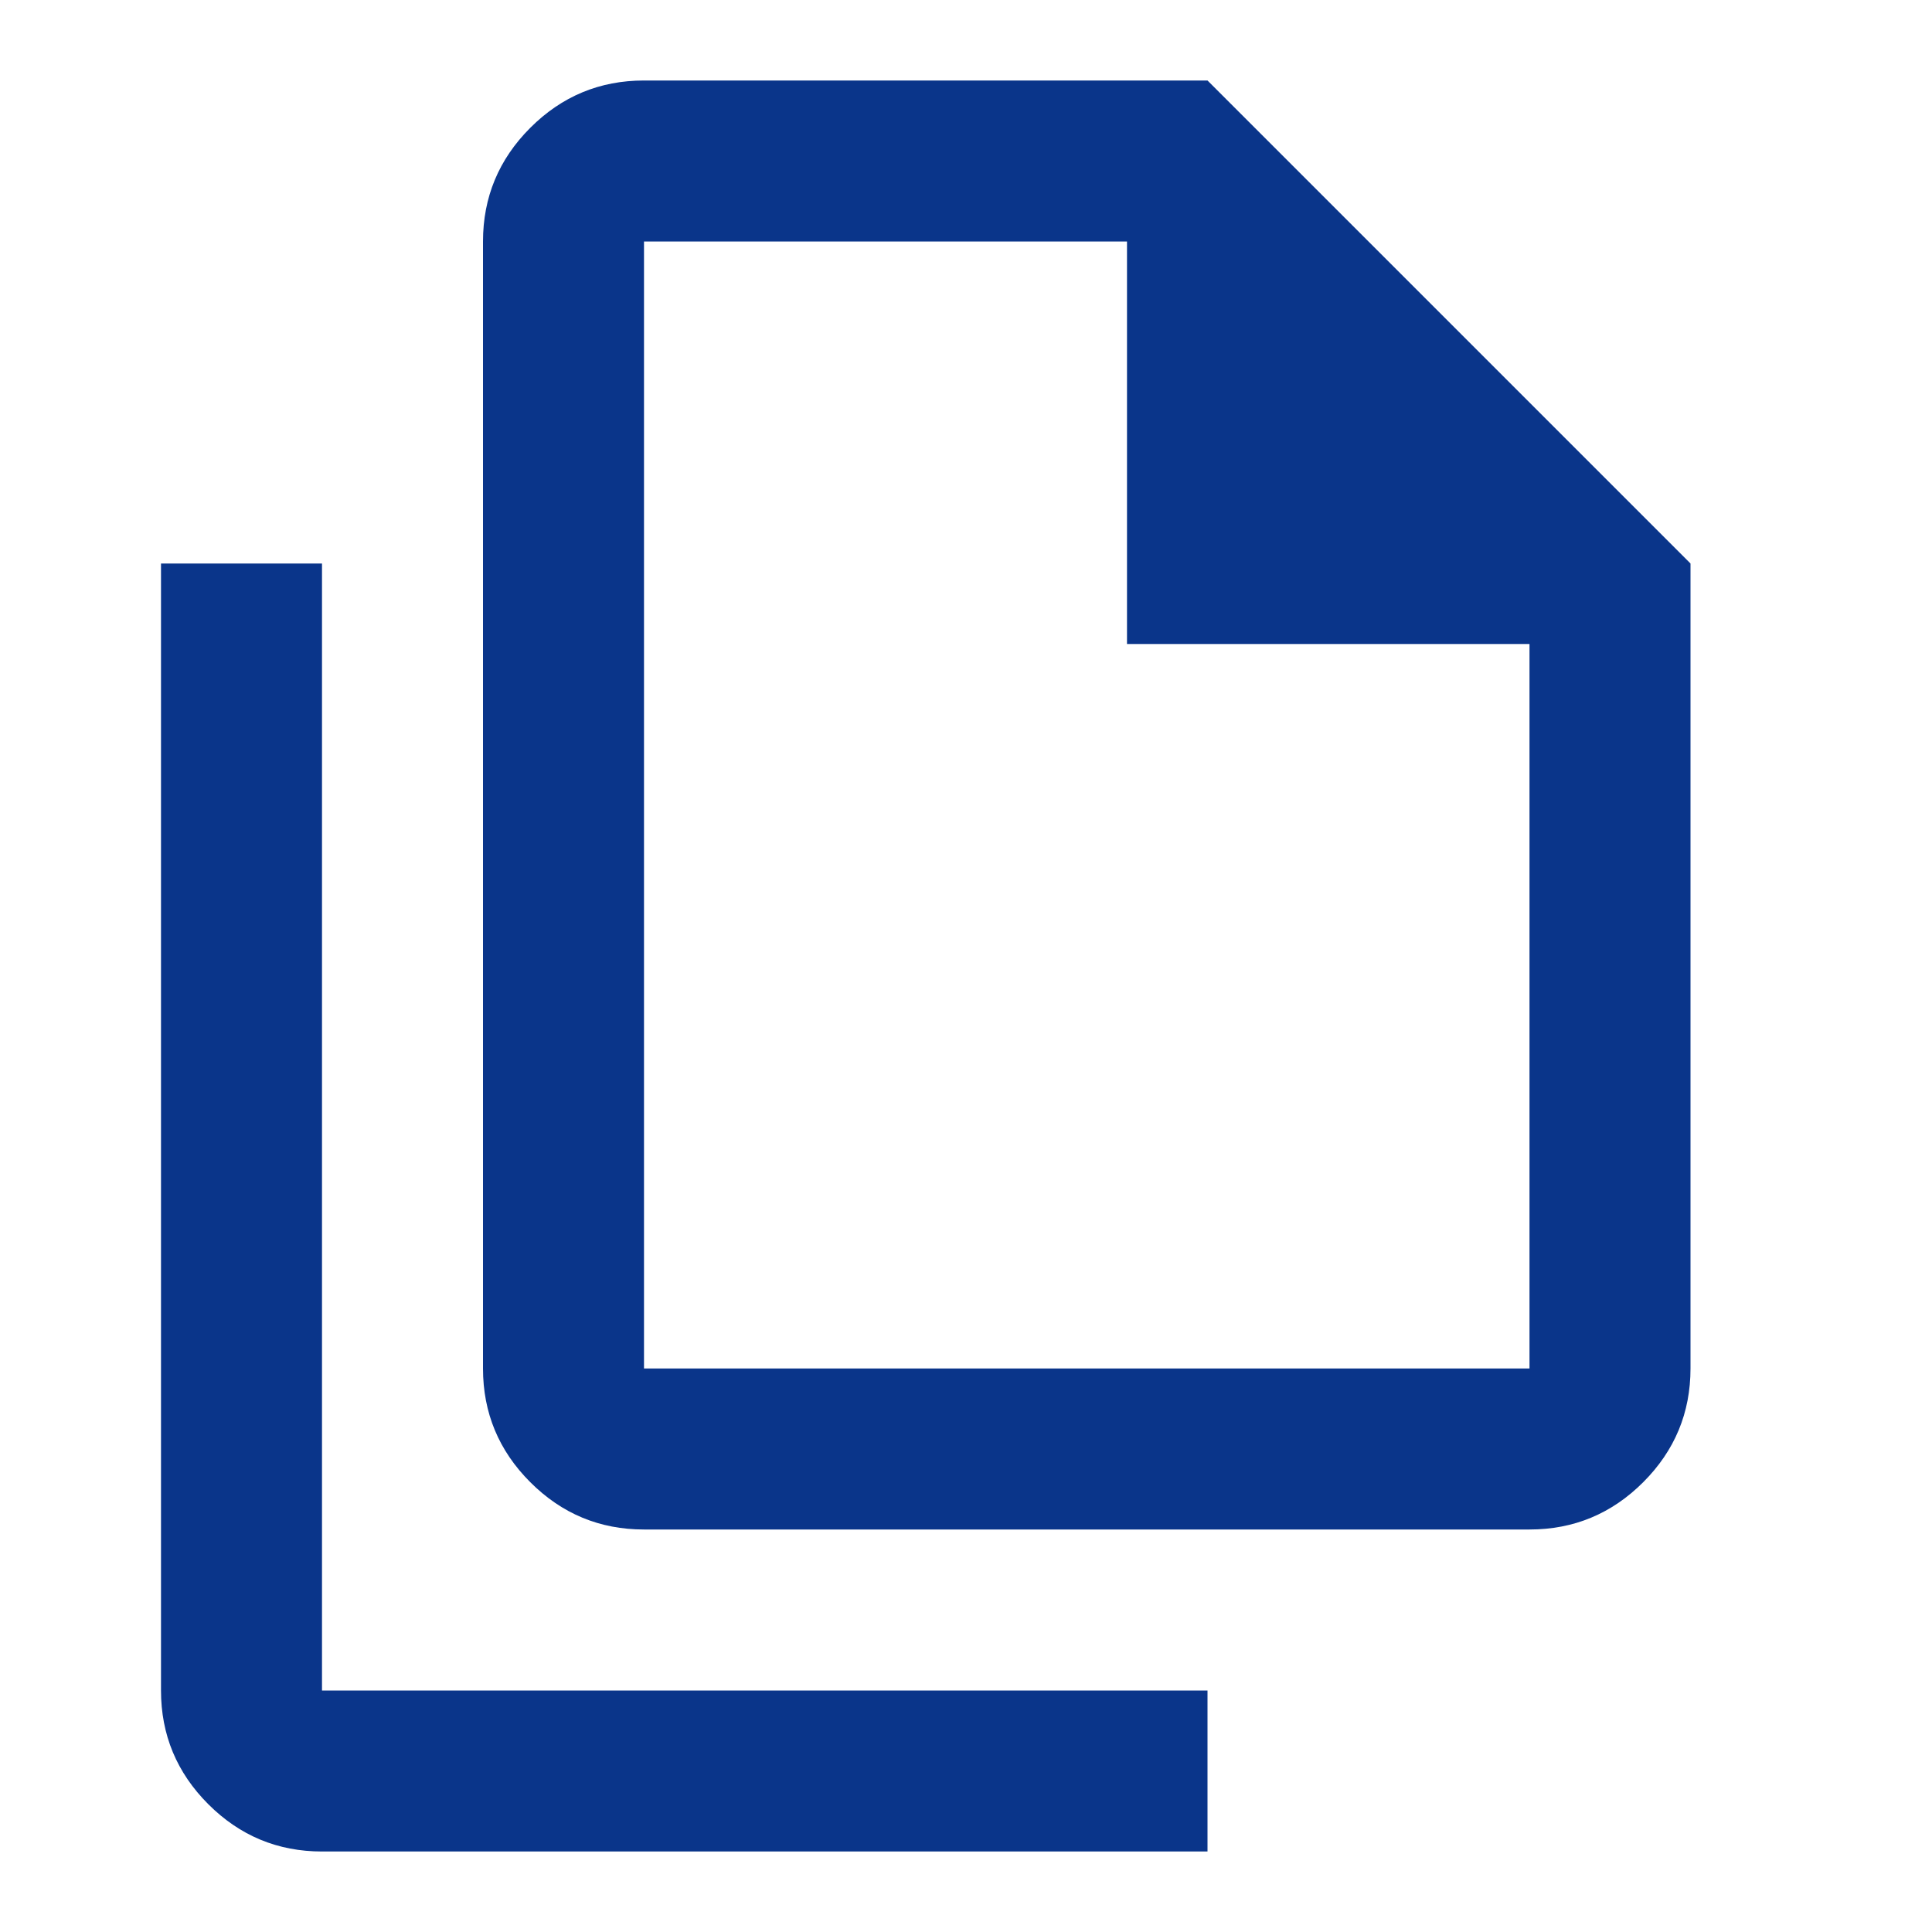
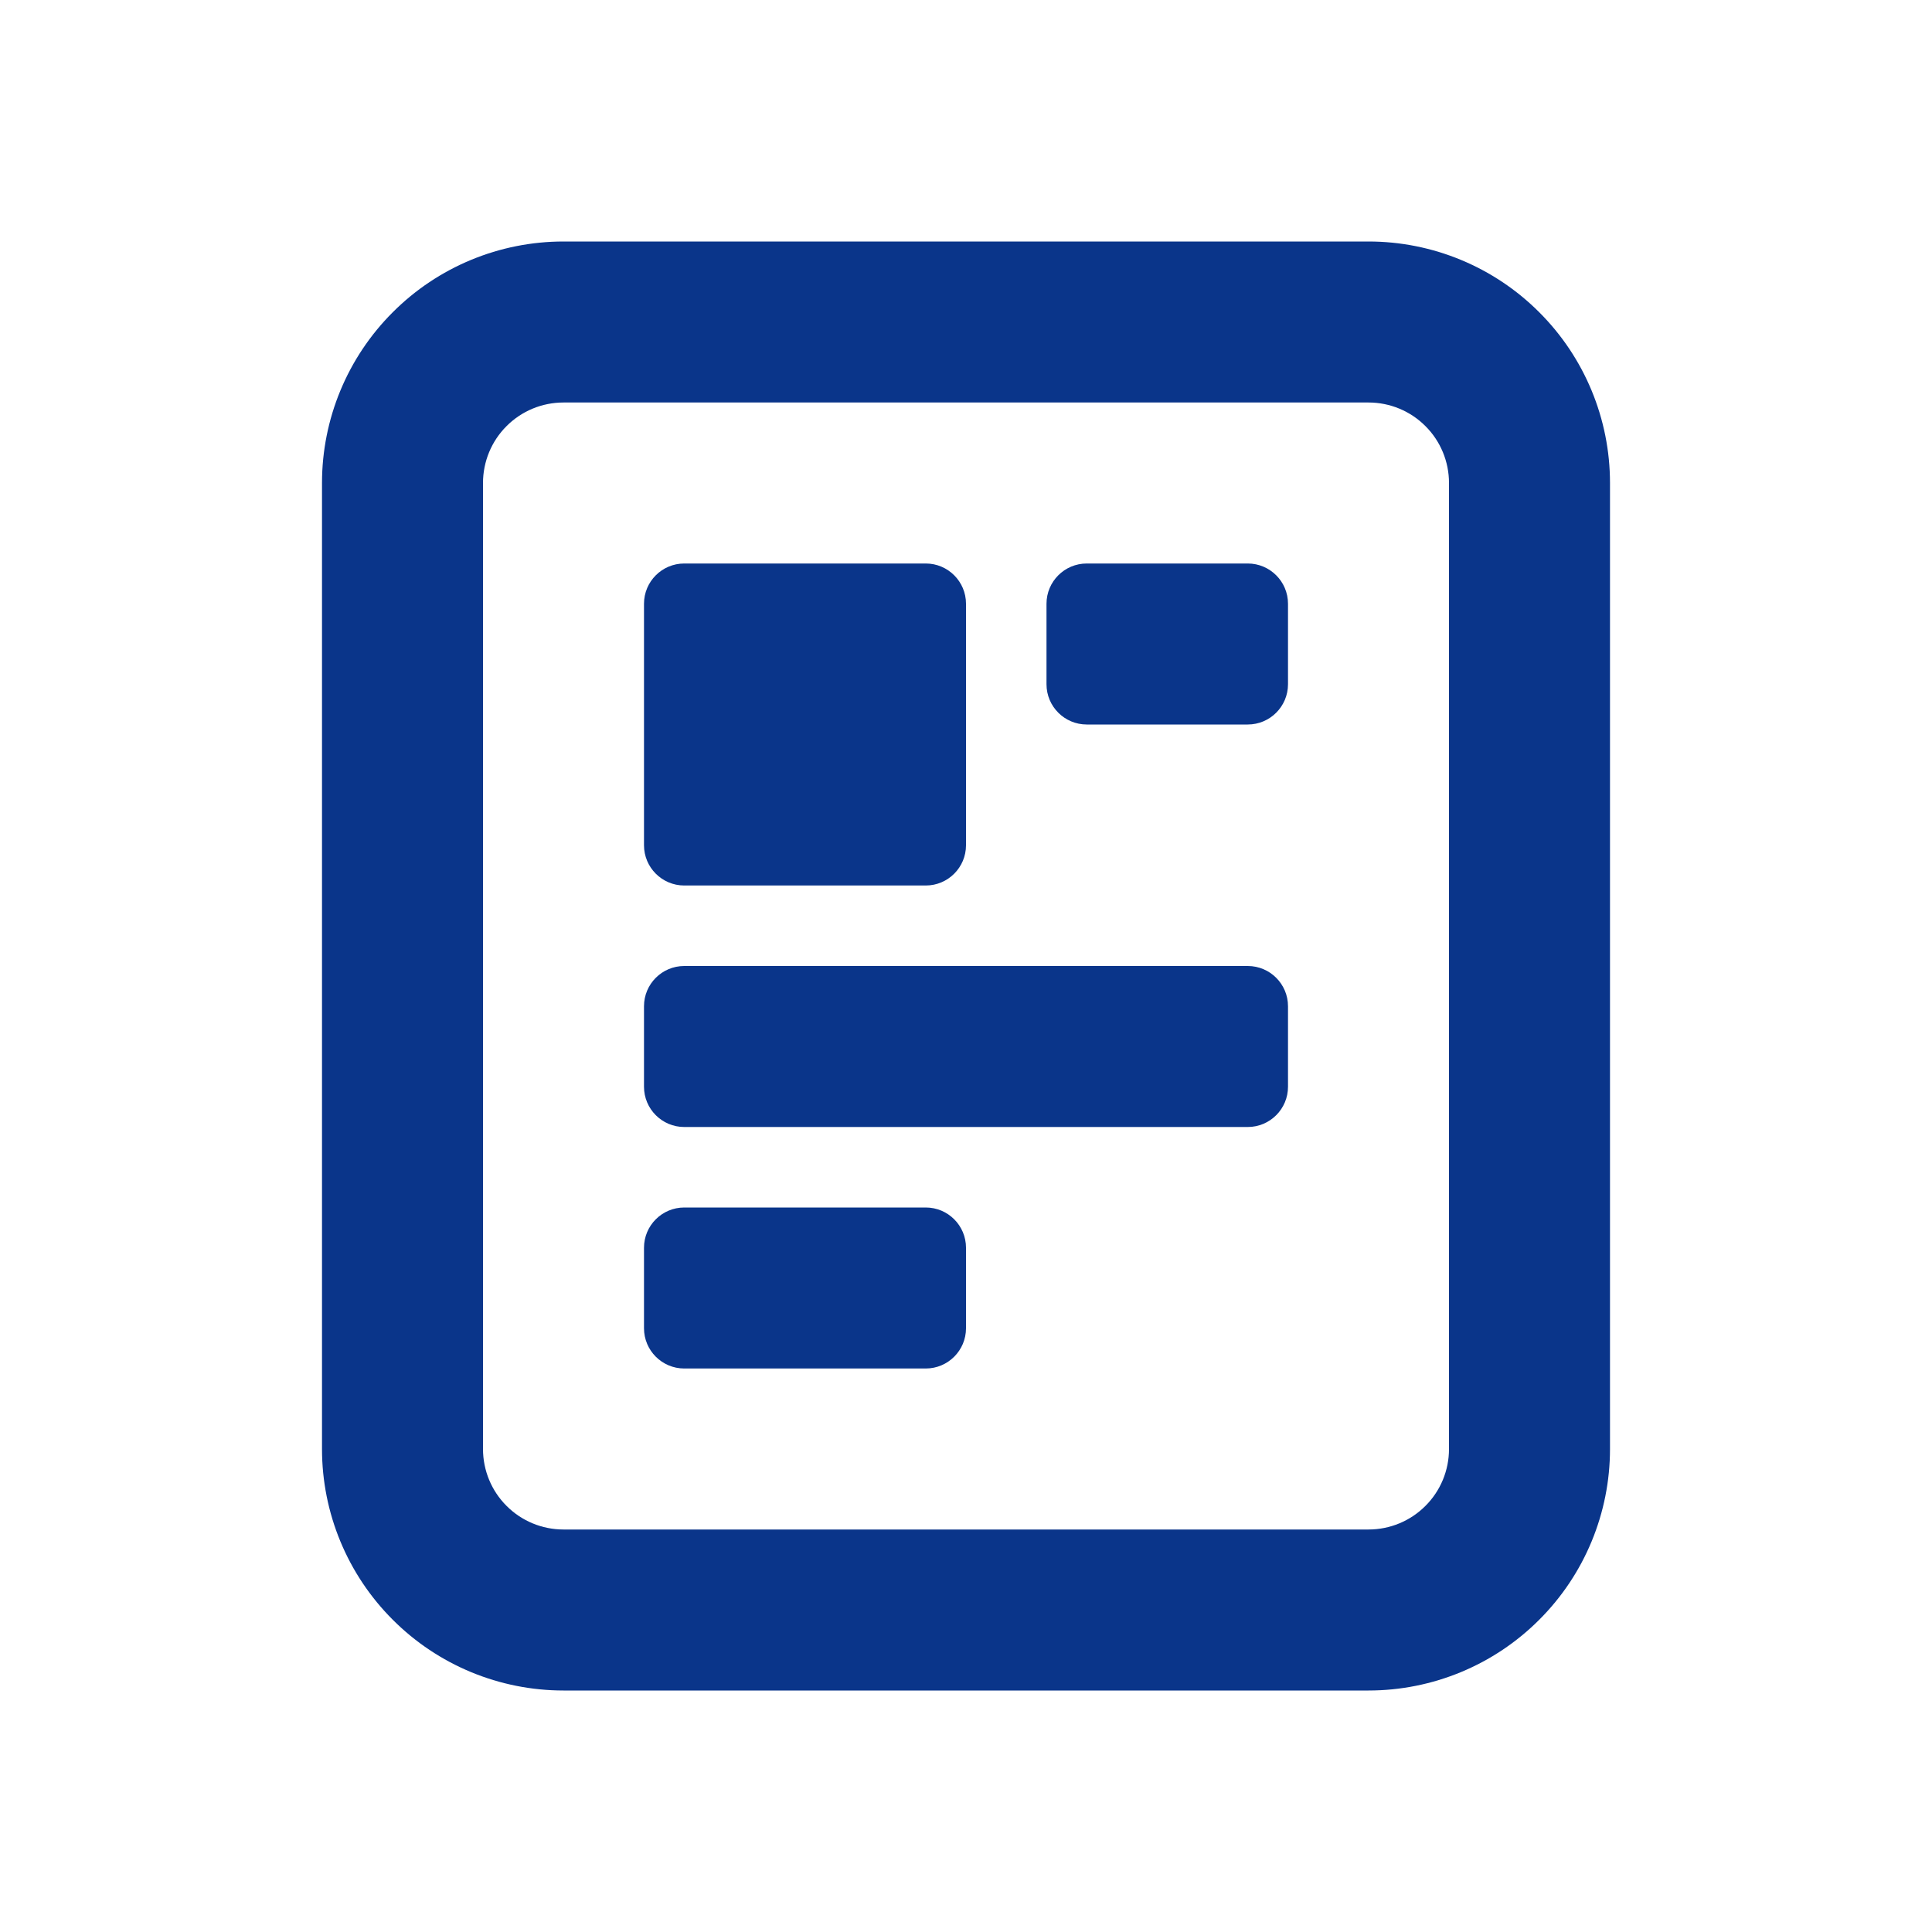
- <svg xmlns="http://www.w3.org/2000/svg" height="24px" viewBox="0 -960 960 960" width="24px" fill="#0A358A">
-   <path d="M760-200H320q-33 0-56.5-23.5T240-280v-560q0-33 23.5-56.5T320-920h280l240 240v400q0 33-23.5 56.5T760-200ZM560-640v-200H320v560h440v-360H560ZM160-40q-33 0-56.5-23.5T80-120v-560h80v560h440v80H160Zm160-800v200-200 560-560Z" />
+ <svg xmlns="http://www.w3.org/2000/svg" width="24" height="24" viewBox="0 0 24 24" fill="none">
+   <path d="M17 21H7C6.204 21 5.441 20.684 4.879 20.121C4.316 19.559 4 18.796 4 18V6C4 5.204 4.316 4.441 4.879 3.879C5.441 3.316 6.204 3 7 3H17C17.796 3 18.559 3.316 19.121 3.879C19.684 4.441 20 5.204 20 6V18C20 18.796 19.684 19.559 19.121 20.121C18.559 20.684 17.796 21 17 21ZM7 5C6.735 5 6.48 5.105 6.293 5.293C6.105 5.48 6 5.735 6 6V18C6 18.265 6.105 18.52 6.293 18.707C6.48 18.895 6.735 19 7 19H17C17.265 19 17.52 18.895 17.707 18.707C17.895 18.52 18 18.265 18 18V6C18 5.735 17.895 5.48 17.707 5.293C17.52 5.105 17.265 5 17 5H7Z" fill="#0A358A" />
+   <path d="M15.5 7H13.5C13.224 7 13 7.224 13 7.5V8.5C13 8.776 13.224 9 13.5 9H15.5C15.776 9 16 8.776 16 8.5V7.5C16 7.224 15.776 7 15.5 7Z" fill="#0A358A" />
+   <path d="M15.5 12H8.5C8.224 12 8 12.224 8 12.5V13.5C8 13.776 8.224 14 8.5 14H15.5C15.776 14 16 13.776 16 13.5V12.5C16 12.224 15.776 12 15.5 12Z" fill="#0A358A" />
+   <path d="M11.5 15H8.5C8.224 15 8 15.224 8 15.5V16.5C8 16.776 8.224 17 8.5 17H11.5C11.776 17 12 16.776 12 16.5V15.5C12 15.224 11.776 15 11.5 15Z" fill="#0A358A" />
+   <path d="M11.5 7H8.5C8.224 7 8 7.224 8 7.5V10.5C8 10.776 8.224 11 8.5 11H11.5C11.776 11 12 10.776 12 10.5V7.5C12 7.224 11.776 7 11.5 7Z" fill="#0A358A" />
</svg>
